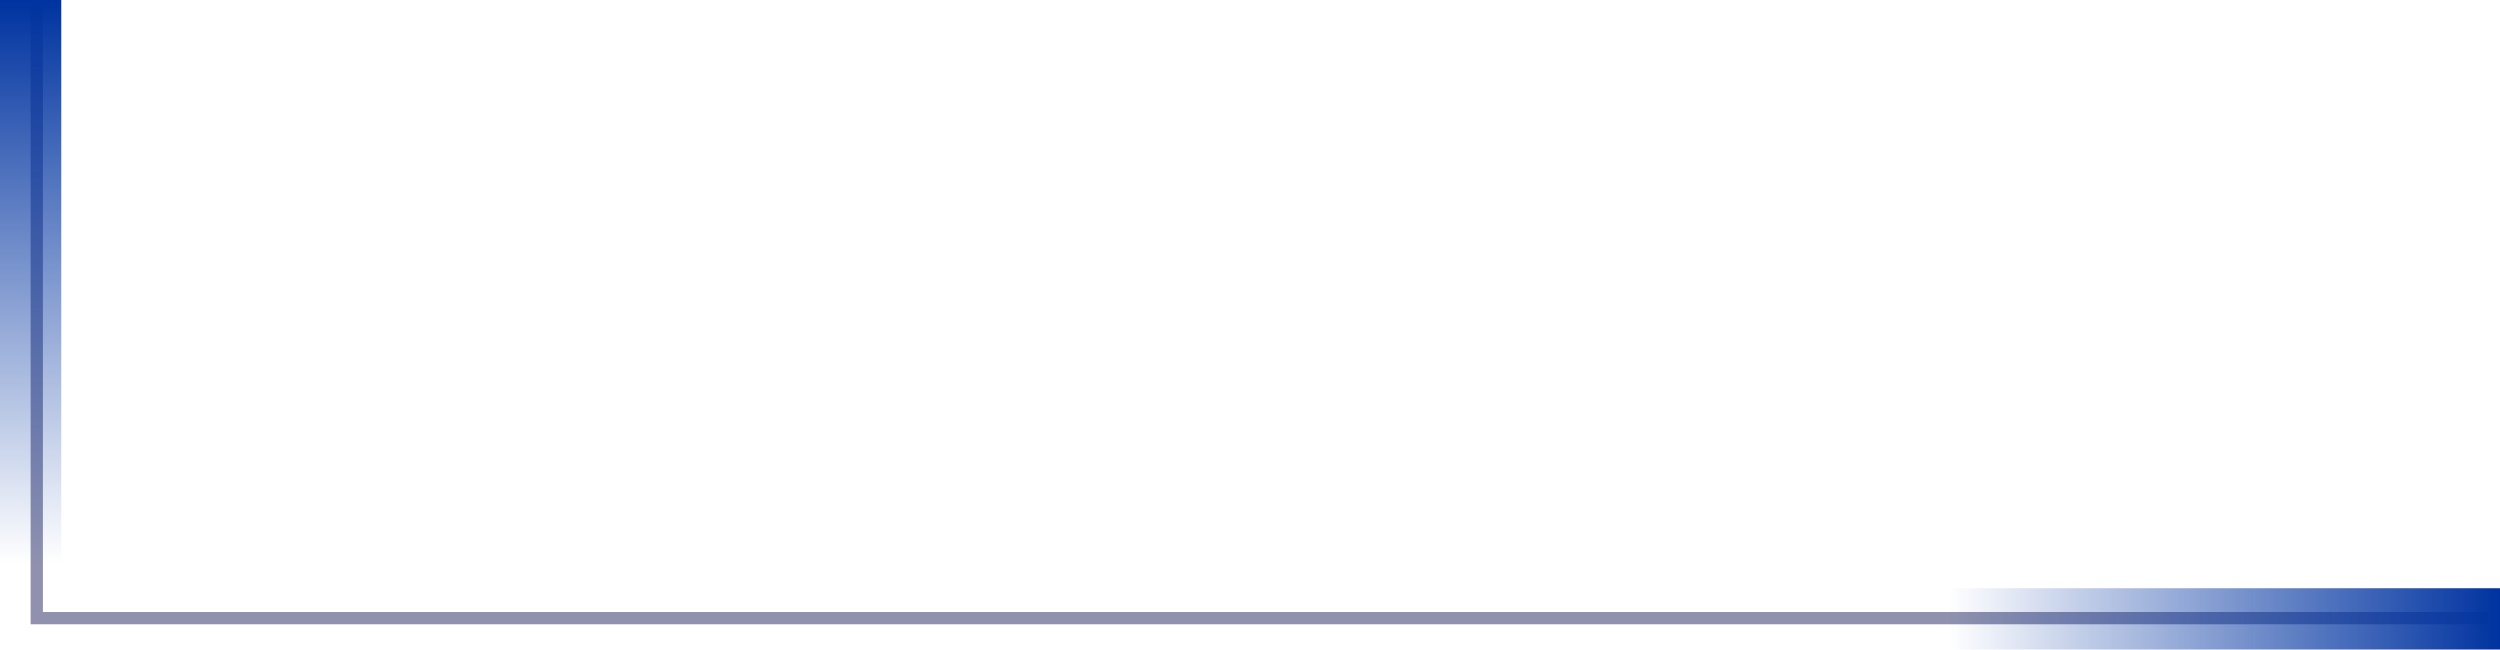
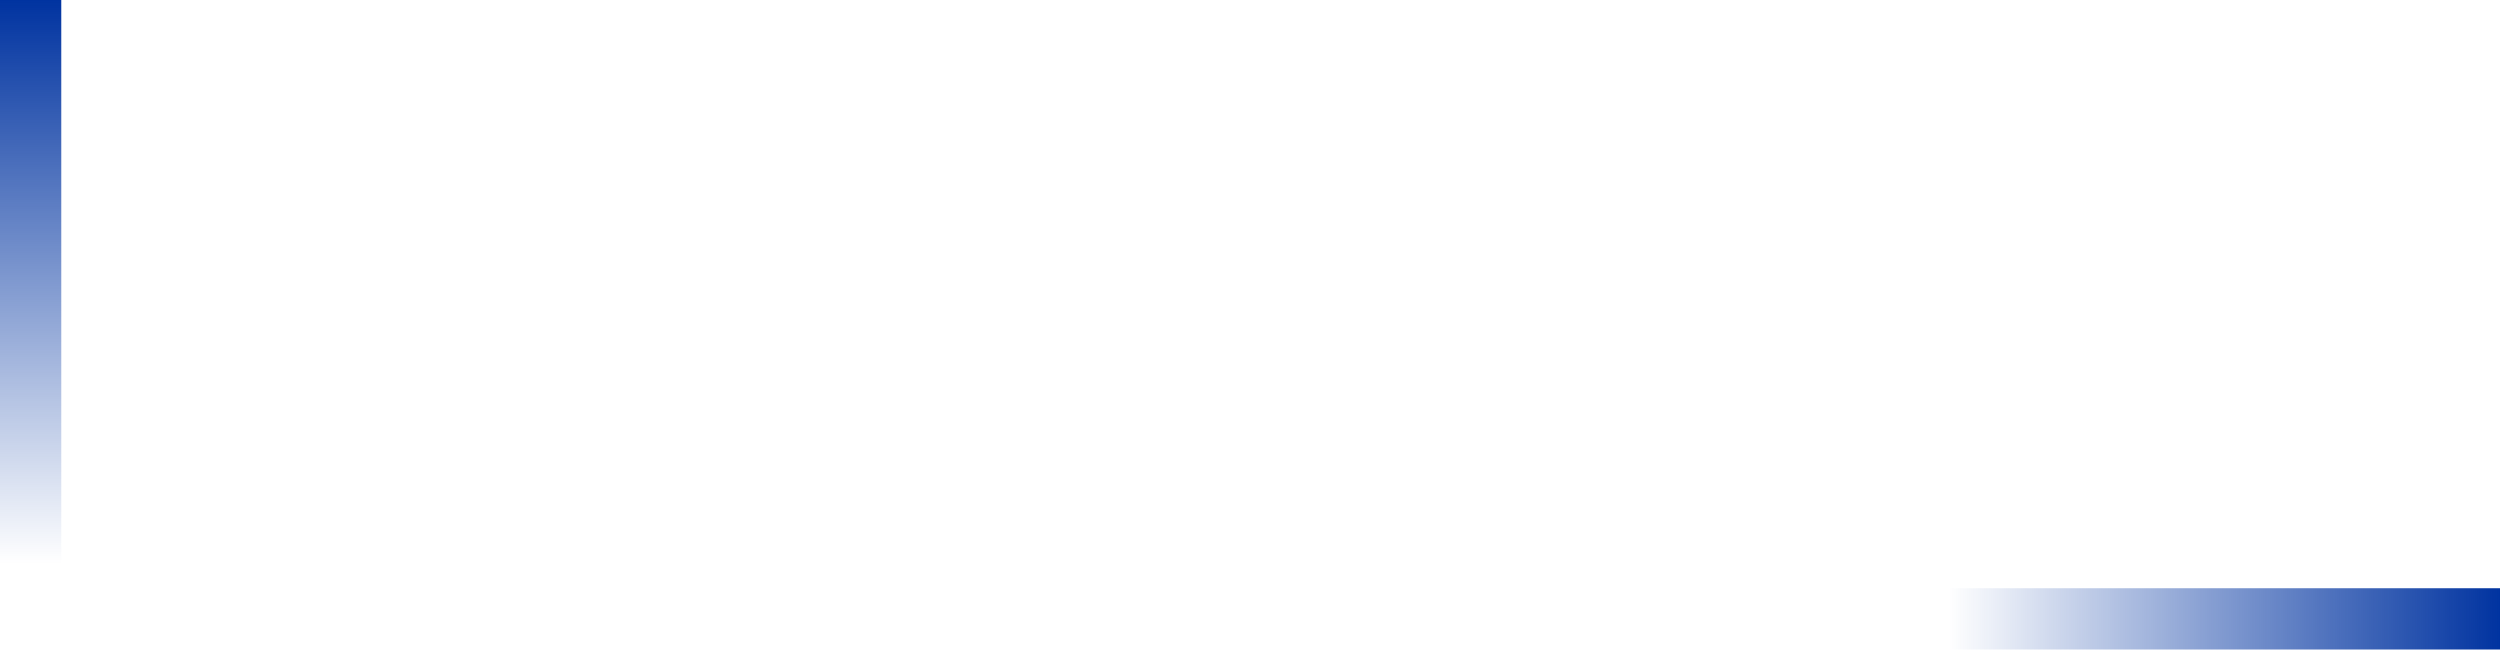
<svg xmlns="http://www.w3.org/2000/svg" width="204" height="53" viewBox="0 0 204 53" fill="none">
-   <path d="M3 0.166V50.441H203" stroke="#8F91AF" />
+   <path d="M3 0.166V50.441H203" stroke="#8F91AF" stroke-width="2" stroke-dasharray="300" stroke-dashoffset="300">
+     <animate attributeName="stroke-dashoffset" from="300" to="0" dur="2s" begin="0s" fill="freeze" />
+   </path>
  <rect width="46" height="5" transform="matrix(0 1 1 0 0 0)" fill="url(#paint0_linear_107242_8878)" />
  <rect x="204" y="53" width="45" height="5" transform="rotate(180 204 53)" fill="url(#paint1_linear_107242_8878)" />
  <defs>
    <linearGradient id="paint0_linear_107242_8878" x1="0" y1="2.5" x2="46" y2="2.5" gradientUnits="userSpaceOnUse">
      <stop stop-color="#0033A0" />
      <stop offset="1" stop-color="#0033A0" stop-opacity="0" />
    </linearGradient>
    <linearGradient id="paint1_linear_107242_8878" x1="204" y1="55.5" x2="249" y2="55.5" gradientUnits="userSpaceOnUse">
      <stop stop-color="#0033A0" />
      <stop offset="1" stop-color="#0033A0" stop-opacity="0" />
    </linearGradient>
  </defs>
</svg>
